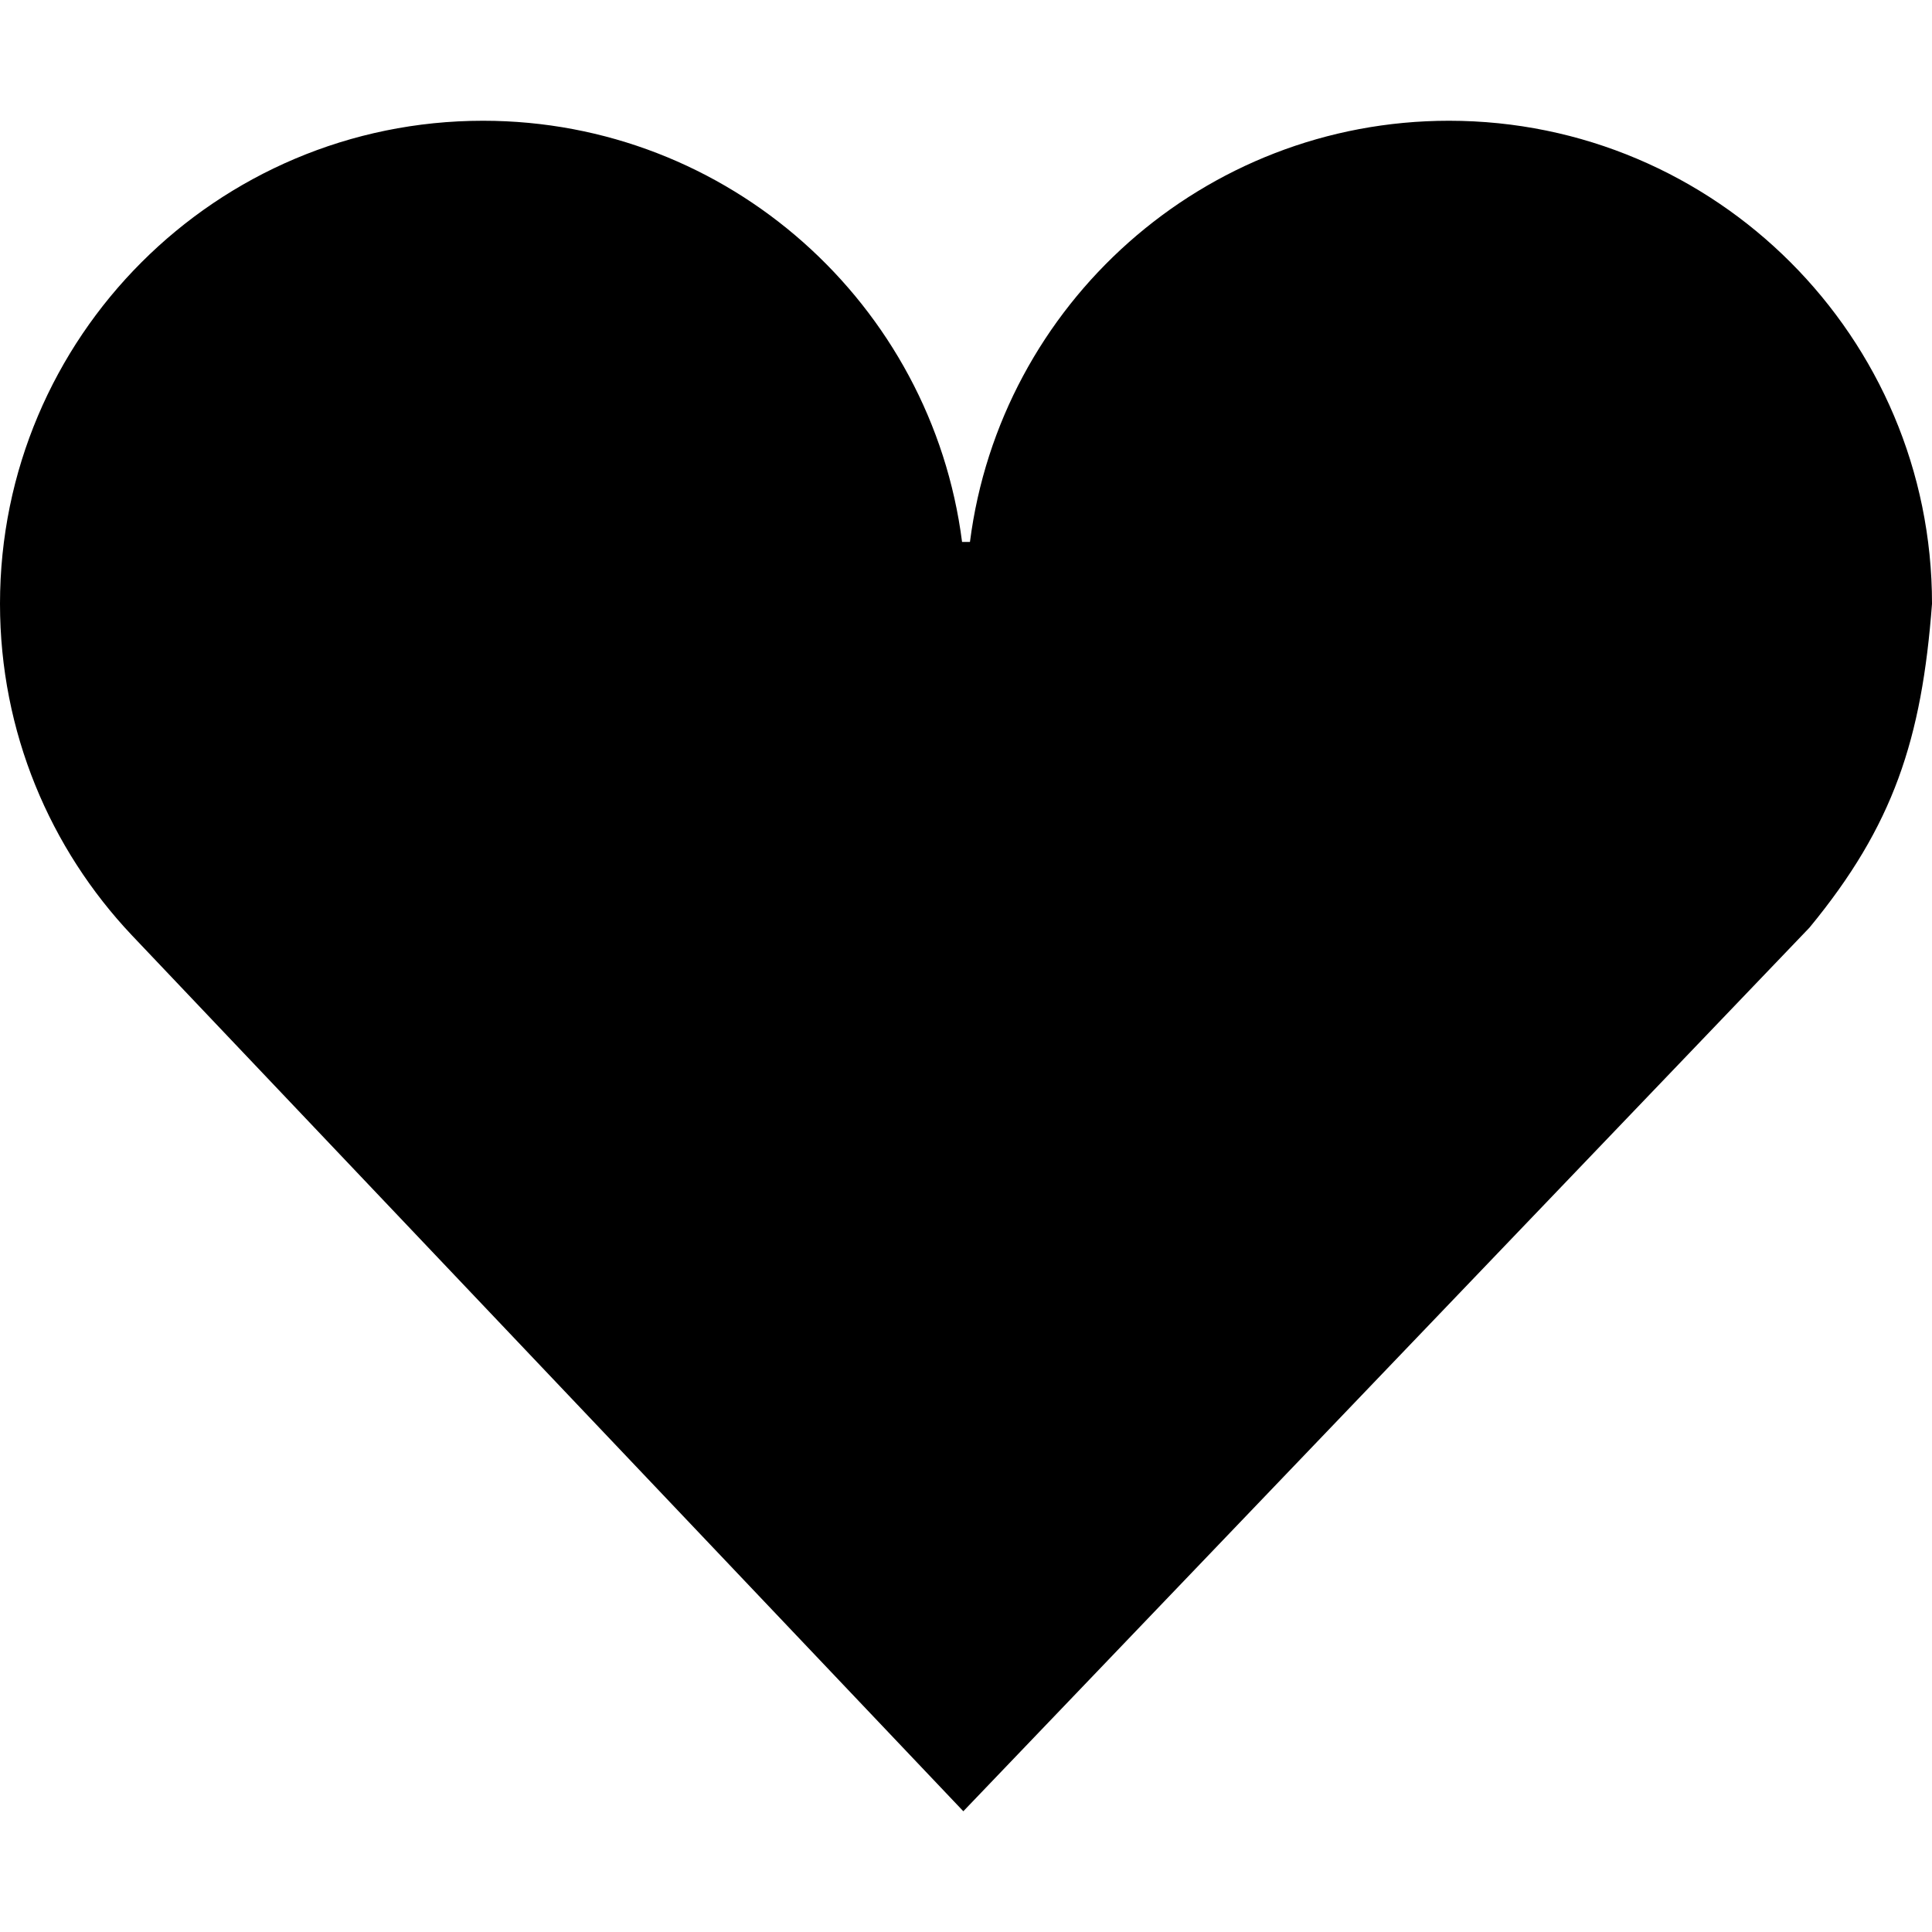
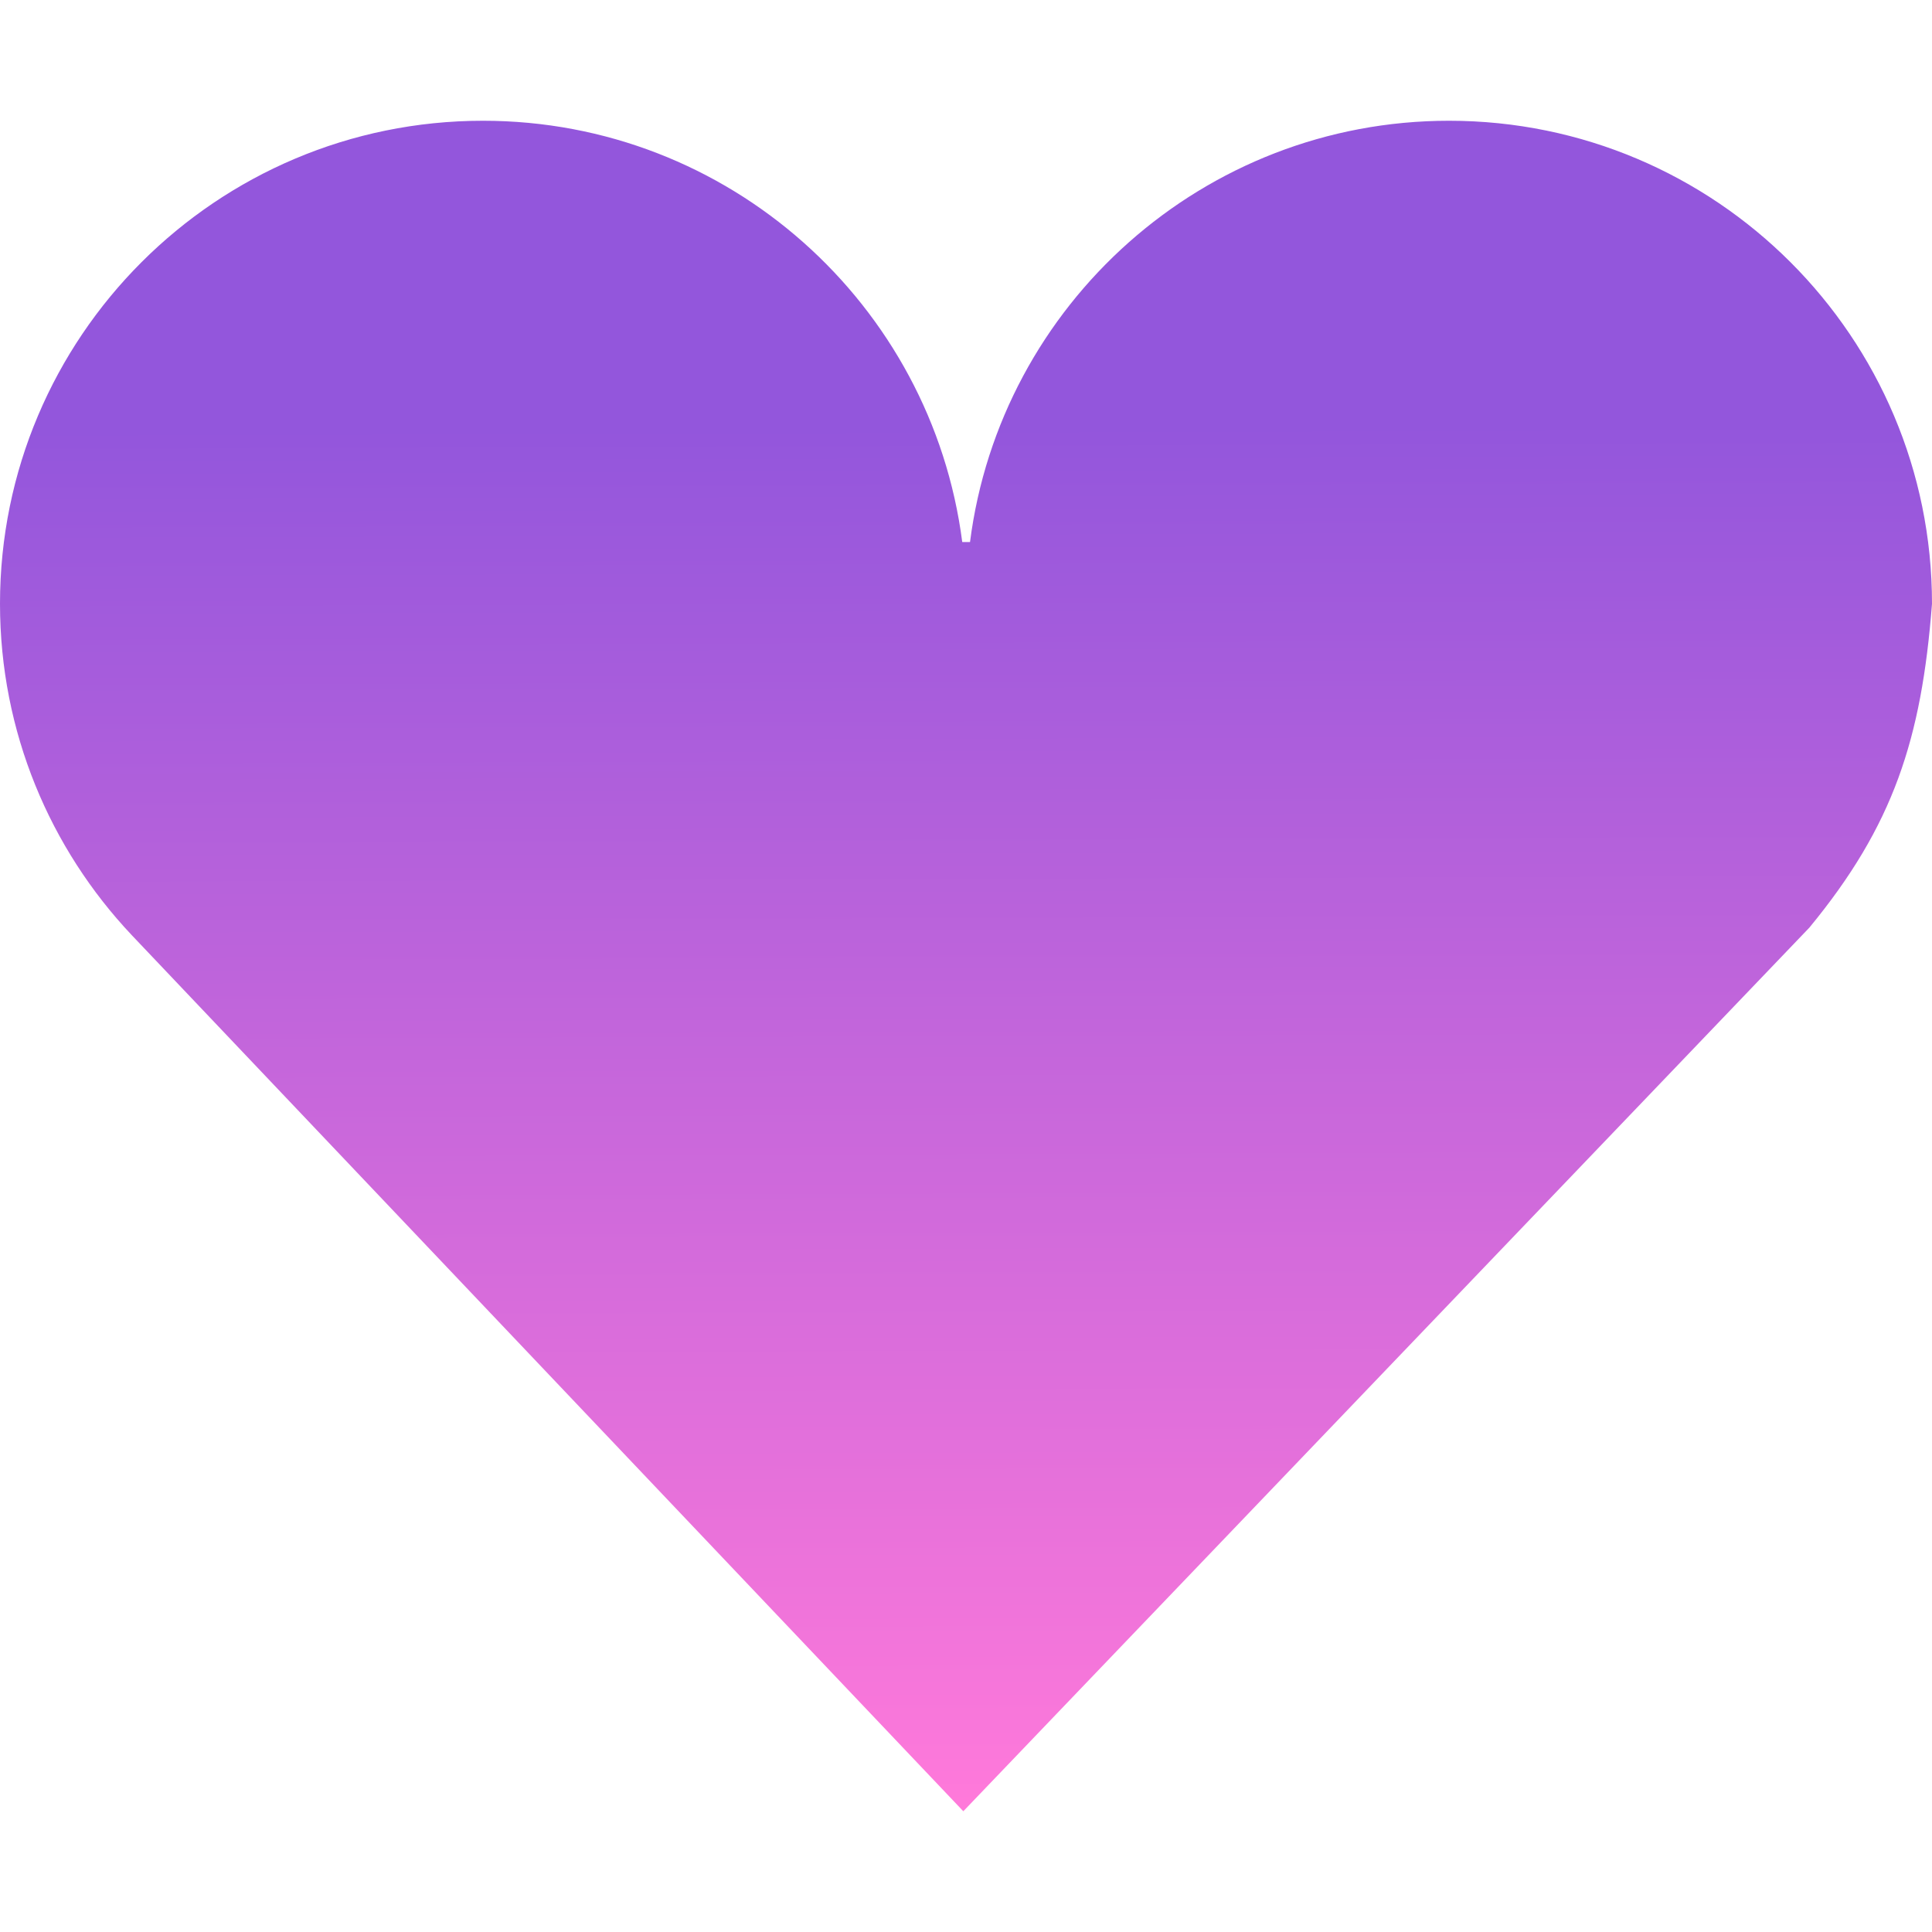
- <svg xmlns="http://www.w3.org/2000/svg" id="svg2" viewBox="0 0 720 720" version="1.0">
+ <svg xmlns="http://www.w3.org/2000/svg" version="1.1" id="svg2" x="0px" y="0px" viewBox="0 0 720 720" style="enable-background:new 0 0 720 720;" xml:space="preserve">
+   <style type="text/css">
+ 	.st0{fill:url(#path2433_3_);}
+ 	.st1{fill:#9356DC;}
+ 	.st2{fill:#FF79DA;}
+ 	.st3{fill:none;stroke:url(#SVGID_1_);stroke-width:2;stroke-miterlimit:10;}
+ </style>
  <g id="layer1">
-     <path id="path2433" style="fill:#000000" d="m180 45c-99.36 0-180 80.64-180 180 0 47.8 18.66 91.26 49.094 123.5l309.91 326.5 315.34-329.31c31.32-38.01 41.85-70.21 45.66-120.69 0-99.36-80.64-180-180-180-91.55 0-167.21 68.48-178.53 156.97h-2.94c-11.32-88.49-86.98-156.97-178.53-156.97z" />
+     <linearGradient id="path2433_3_" gradientUnits="userSpaceOnUse" x1="359.757" y1="150.713" x2="362.129" y2="870.713">
+       <stop offset="1.134840e-02" style="stop-color:#9356DC" />
+       <stop offset="0.724" style="stop-color:#FF79DA" />
+     </linearGradient>
+     <path id="path2433" class="st0" d="M180,45C80.6,45,0,125.6,0,225c0,47.8,18.7,91.3,49.1,123.5L359,675l315.3-329.3   c31.3-38,41.8-70.2,45.7-120.7c0-99.4-80.6-180-180-180c-91.5,0-167.2,68.5-178.5,157h-2.9C347.2,113.5,271.6,45,180,45L180,45z" />
  </g>
+   <g id="layer1_1_">
+     <path id="path2433_1_" class="st1" d="M-399.5,899.4c-99.4,0-180,80.6-180,180c0,47.8,18.7,91.3,49.1,123.5l309.9,326.5   l315.3-329.3c31.3-38,41.8-70.2,45.7-120.7c0-99.4-80.6-180-180-180c-91.5,0-167.2,68.5-178.5,157h-2.9   C-232.3,967.9-308,899.4-399.5,899.4L-399.5,899.4z" />
+   </g>
+   <g id="layer1_2_">
+     <path id="path2433_2_" class="st2" d="M413.5,1006.4c-99.4,0-180,80.6-180,180c0,47.8,18.7,91.3,49.1,123.5l309.9,326.5   l315.3-329.3c31.3-38,41.8-70.2,45.7-120.7c0-99.4-80.6-180-180-180c-91.5,0-167.2,68.5-178.5,157H592   C580.7,1074.9,505.1,1006.4,413.5,1006.4L413.5,1006.4z" />
+   </g>
+   <linearGradient id="SVGID_1_" gradientUnits="userSpaceOnUse" x1="-100" y1="1909.39" x2="447" y2="1909.39">
+     <stop offset="1.134840e-02" style="stop-color:#9356DC" />
+     <stop offset="0.724" style="stop-color:#FF79DA" />
+   </linearGradient>
+   <rect x="-99" y="1677.9" class="st3" width="545" height="463" />
</svg>
